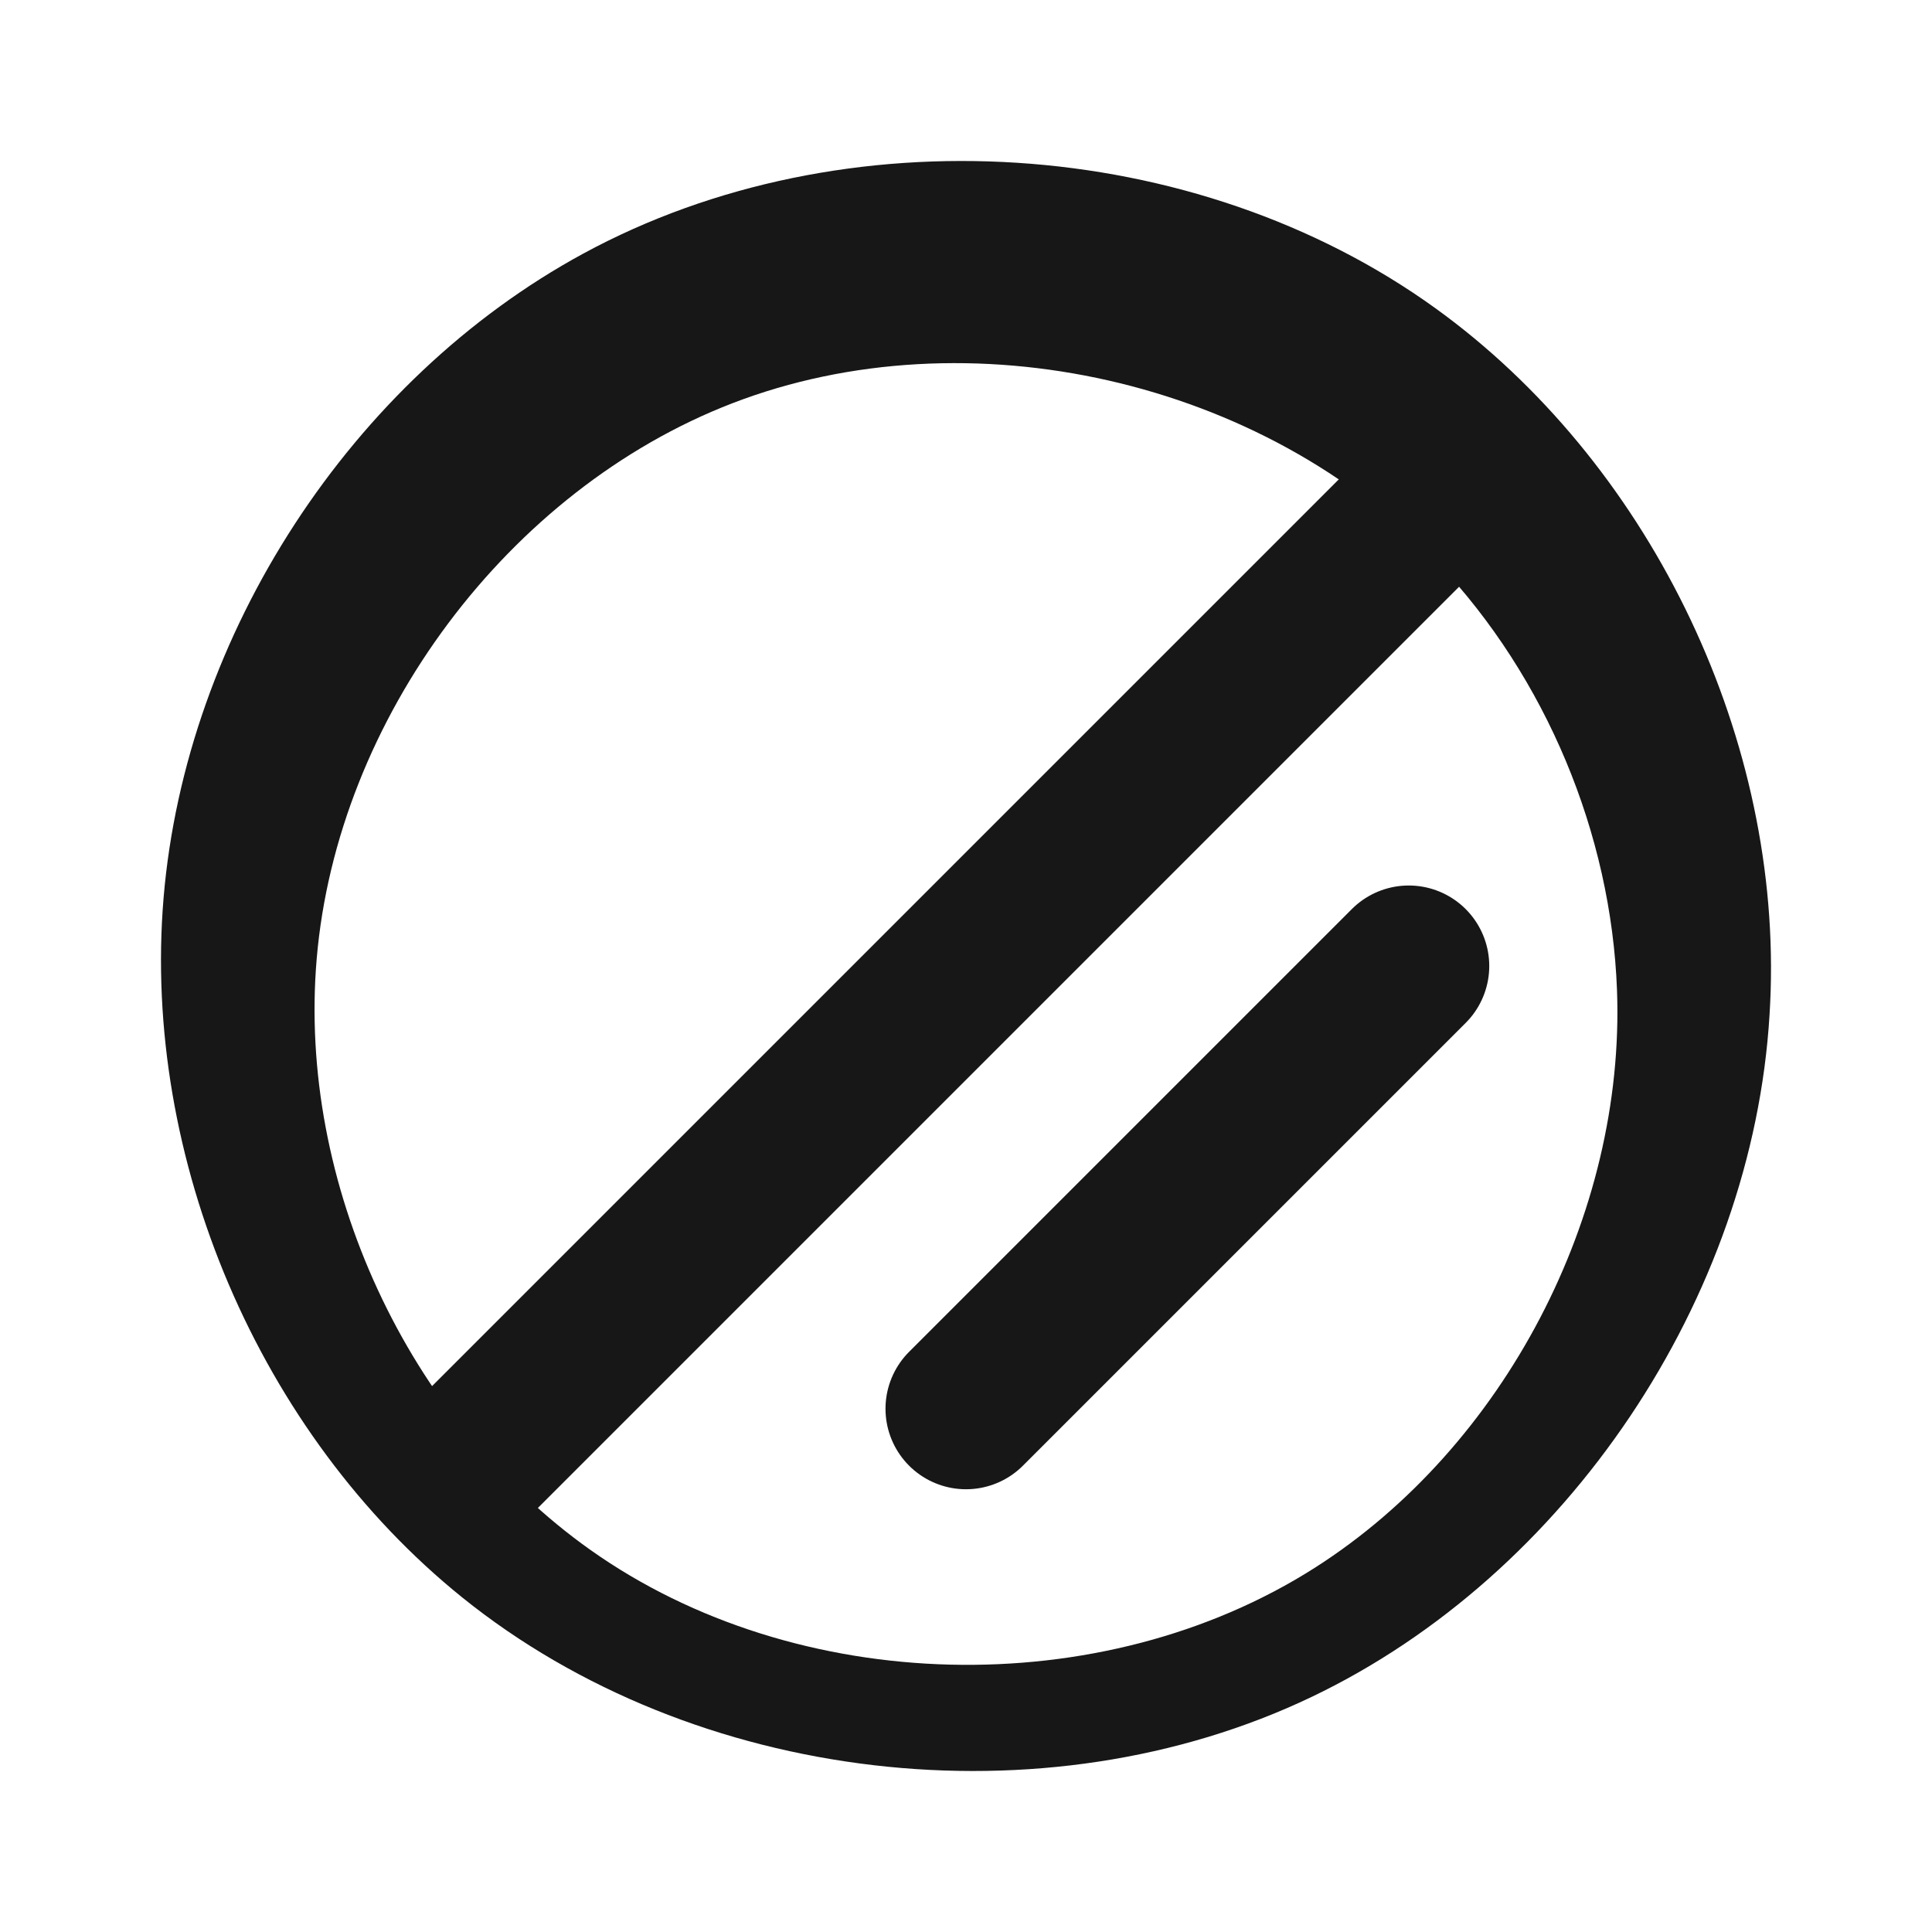
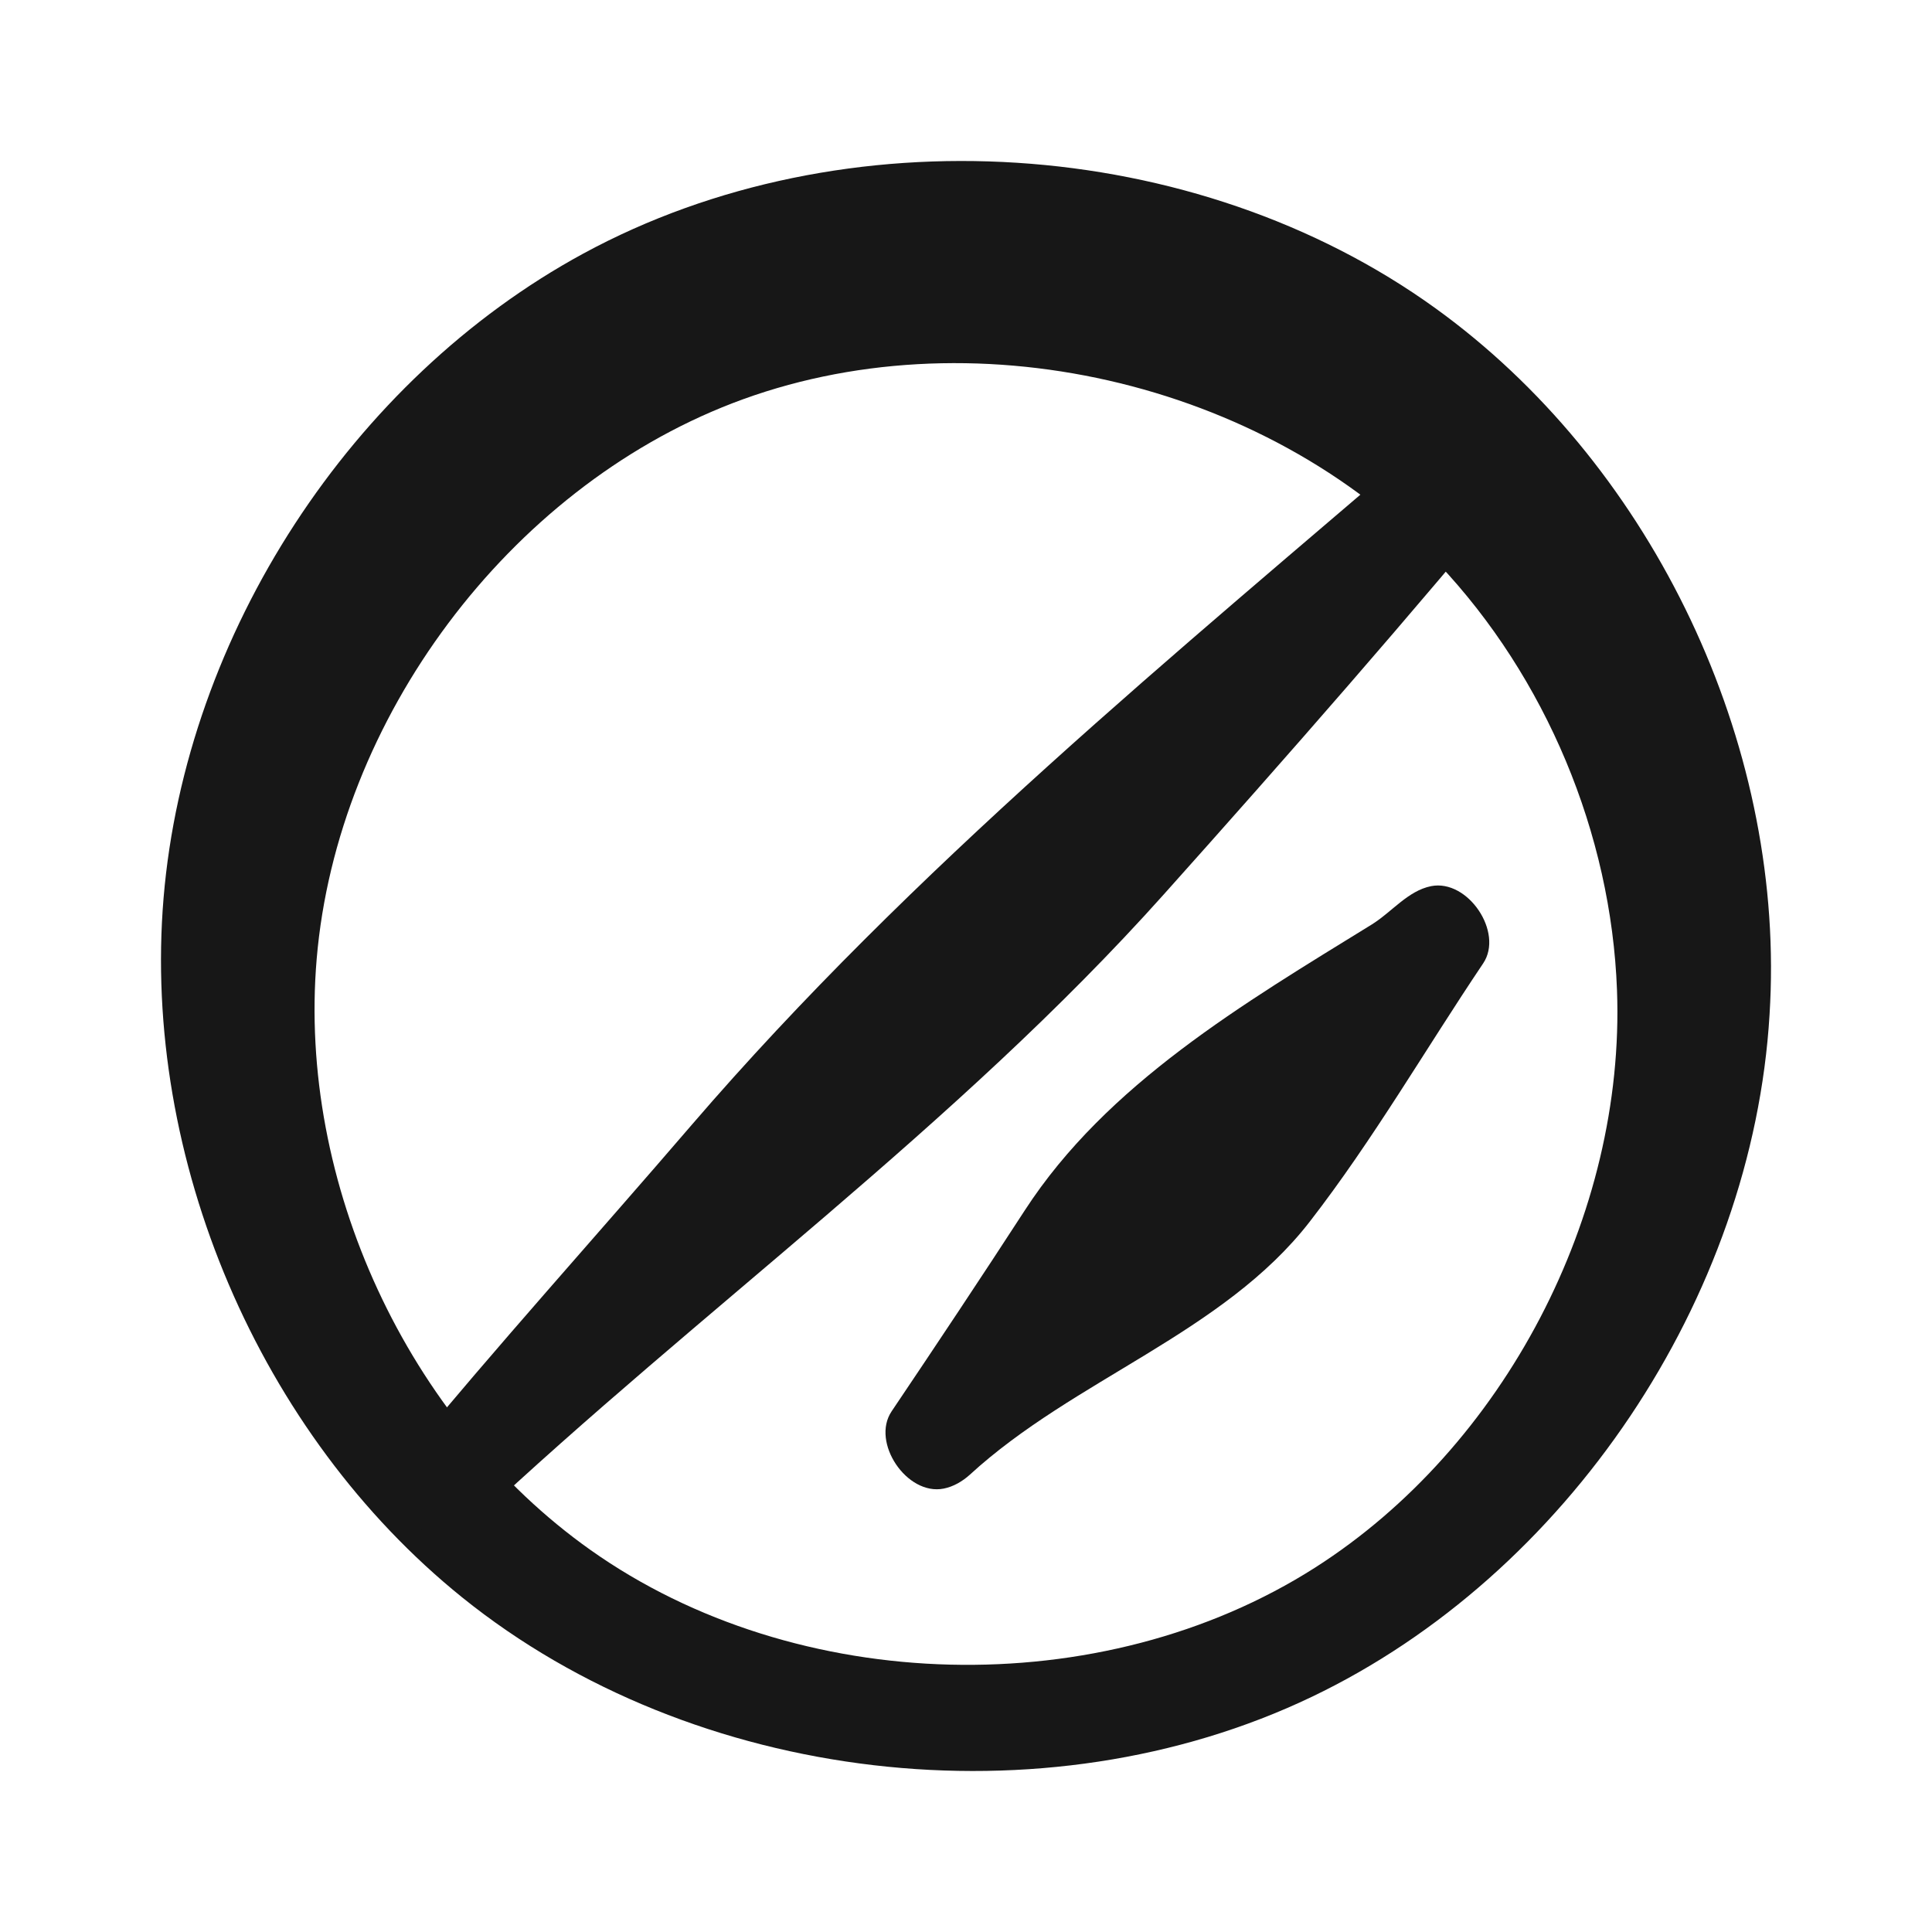
- <svg xmlns="http://www.w3.org/2000/svg" fill="none" stroke="currentColor" stroke-linecap="round" stroke-linejoin="round" stroke-width="2" viewBox="0 0 24 24">
+ <svg xmlns="http://www.w3.org/2000/svg" viewBox="0 0 24 24">
  <style data-variable-width-theme="true">:root{color:#171717}@media(prefers-color-scheme:dark){:root{color:#c6c6c6}}</style>
  <path d="M20.087 12.301C20.191 15.095 18.683 17.976 16.337 19.473C13.687 21.164 9.896 21.071 7.332 19.252C5.062 17.642 3.697 14.694 3.934 11.911C4.188 8.927 6.316 6.083 9.096 5.01C12.021 3.881 15.711 4.719 17.869 7.003C19.203 8.416 20.015 10.355 20.087 12.301ZM21.996 12.301C22.093 9.057 20.455 5.724 17.834 3.831C14.845 1.673 10.483 1.392 7.246 3.15C4.367 4.713 2.307 7.876 2.032 11.154C1.761 14.392 3.221 17.812 5.742 19.844C8.618 22.162 12.969 22.671 16.297 21.078C19.469 19.561 21.771 16.13 21.982 12.604C21.988 12.503 21.993 12.402 21.996 12.301Z" fill="currentColor" fill-rule="evenodd" stroke="none" />
-   <path d="M5.636 18.364L18.364 5.636" />
-   <path d="M12 17.5l5.5 -5.5" />
+   <path d="M5.889 18.911C8.703 16.267 11.88 13.991 14.454 11.114C15.993 9.394 17.515 7.657 18.983 5.877C19.26 5.541 18.904 4.878 18.47 4.921C18.188 4.948 17.991 5.21 17.777 5.394C14.597 8.125 11.327 10.796 8.595 13.971C7.404 15.357 6.179 16.714 5.017 18.123C4.74 18.459 5.096 19.122 5.53 19.079C5.663 19.066 5.791 19.003 5.889 18.911Z" fill="currentColor" fill-rule="evenodd" />
+   <path d="M12.048 18.319C13.341 17.132 15.197 16.562 16.27 15.176C17.059 14.158 17.705 13.037 18.424 11.968C18.683 11.583 18.235 10.918 17.778 11.008C17.488 11.066 17.289 11.331 17.038 11.486C15.444 12.469 13.749 13.467 12.732 15.033C12.188 15.871 11.634 16.703 11.076 17.532C10.817 17.917 11.265 18.582 11.722 18.492C11.844 18.468 11.956 18.402 12.048 18.319Z" fill="currentColor" fill-rule="evenodd" />
</svg>
